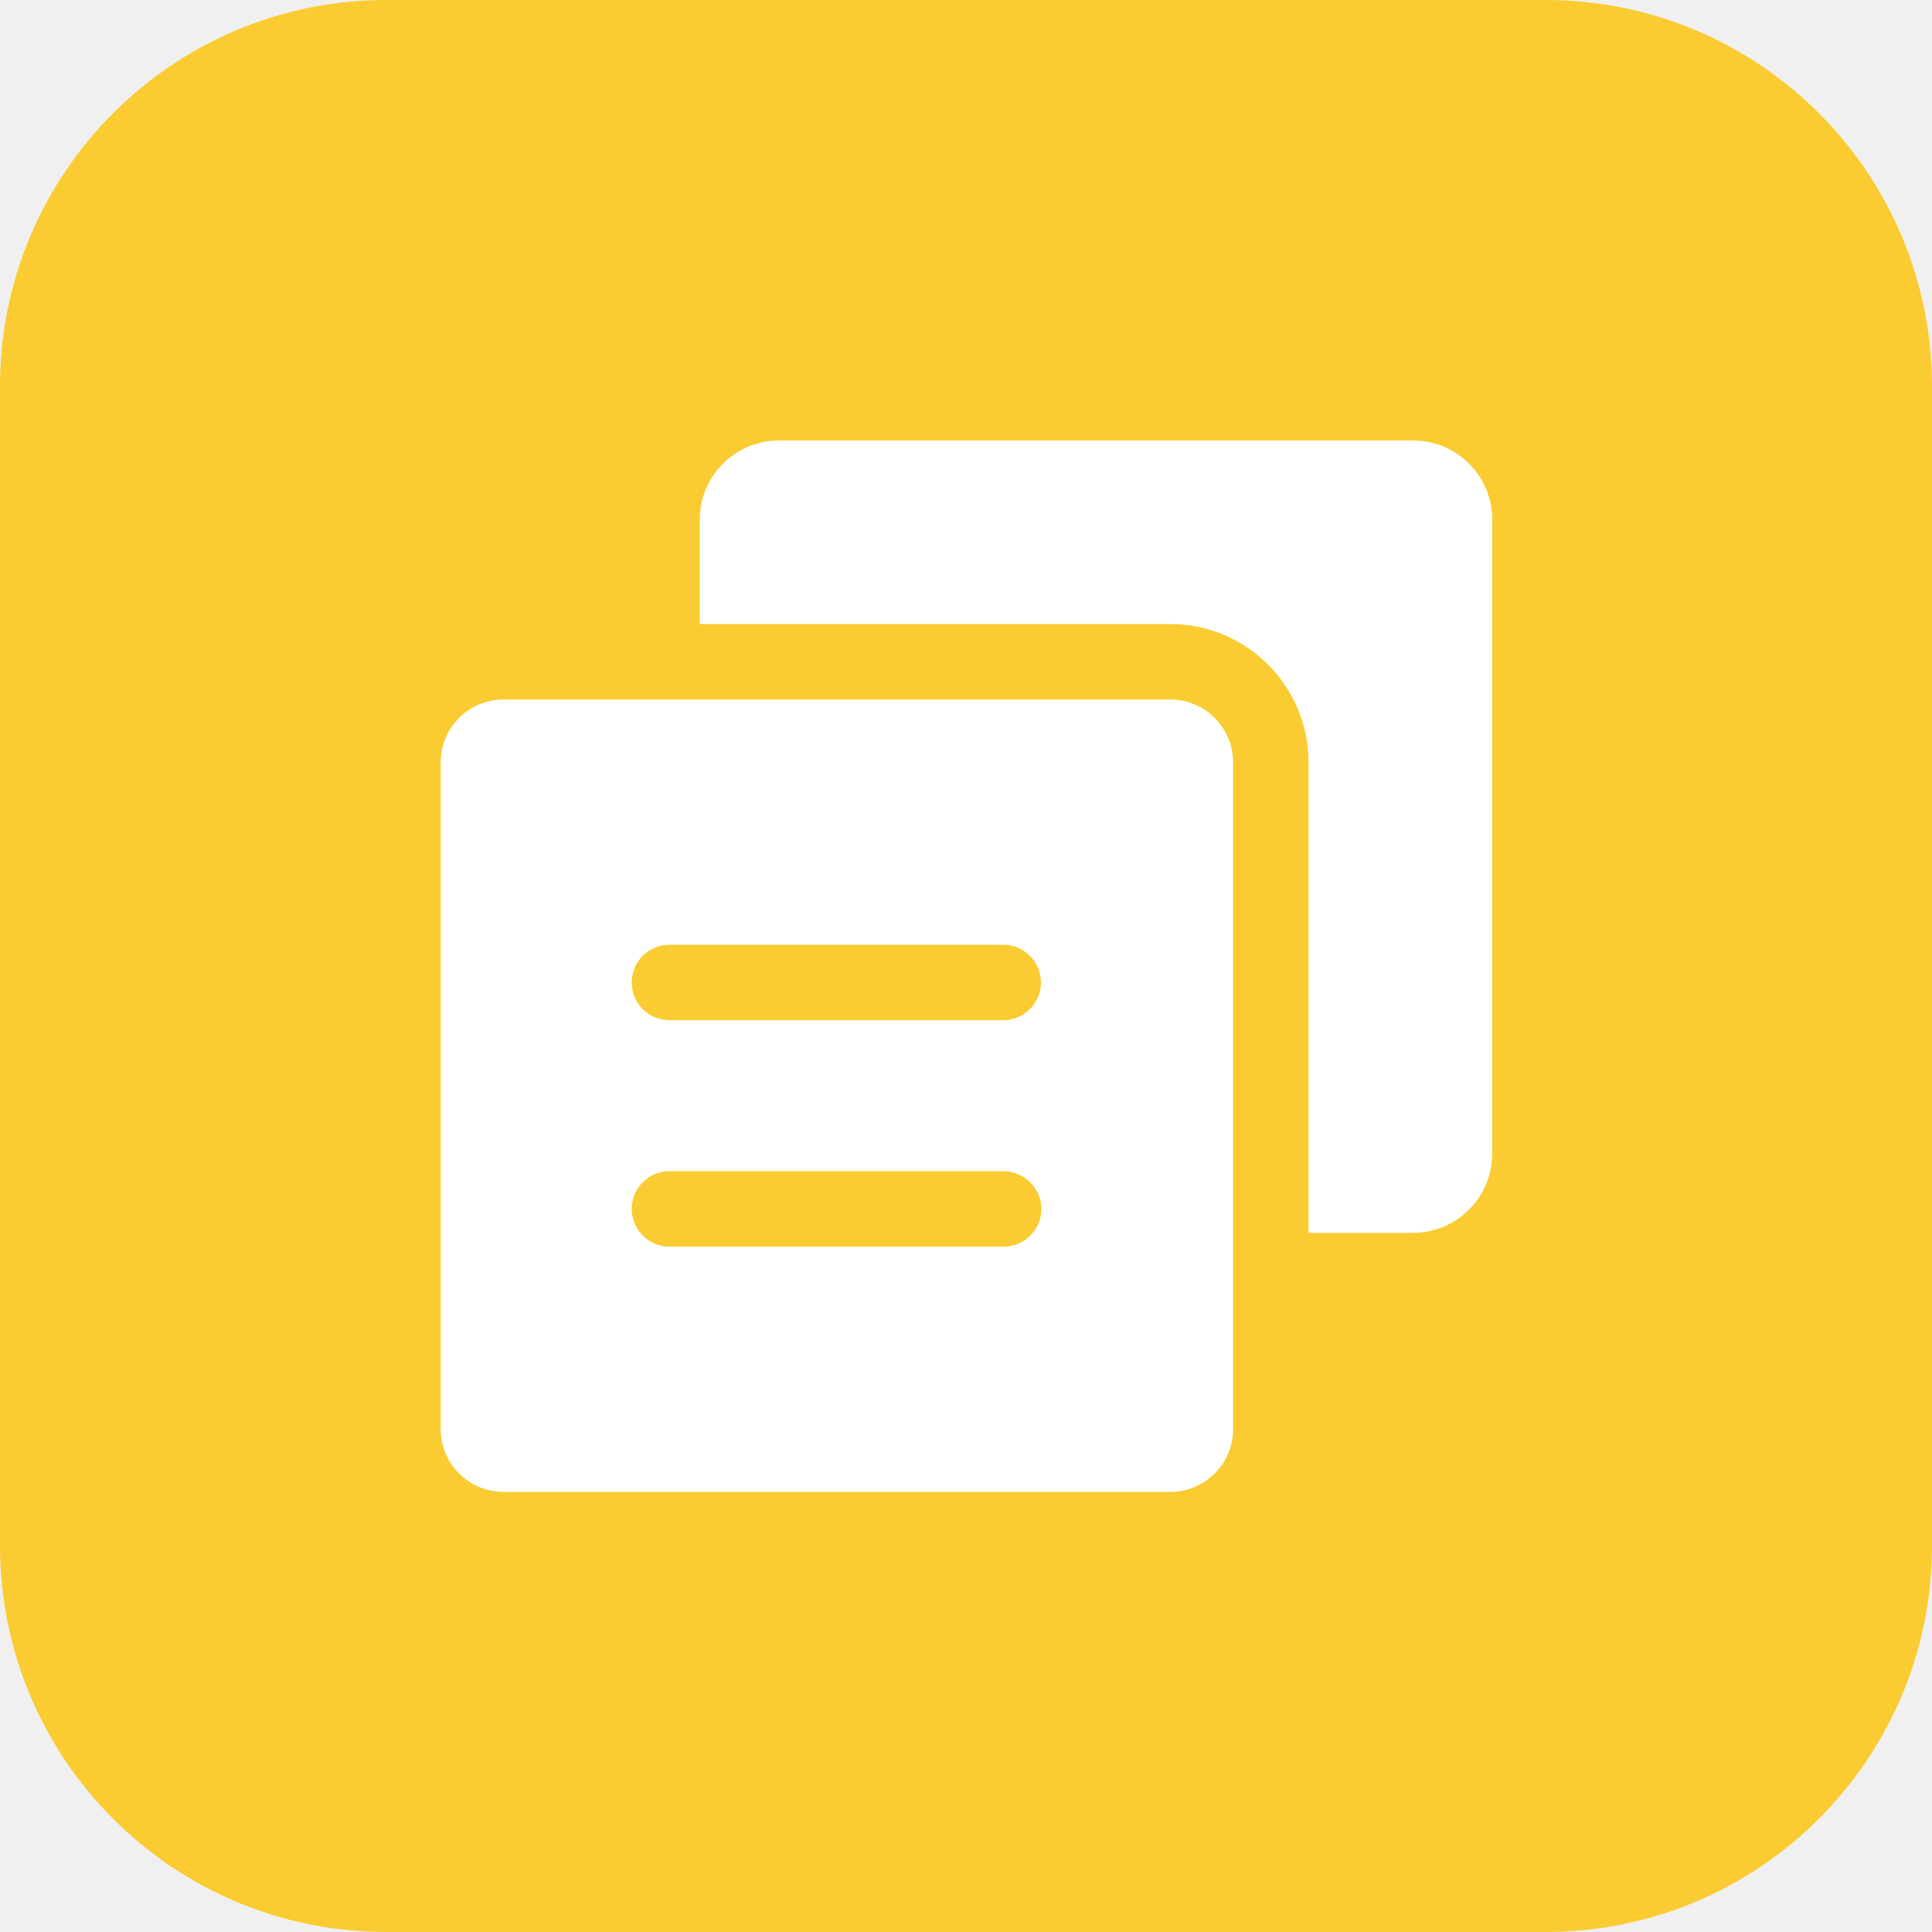
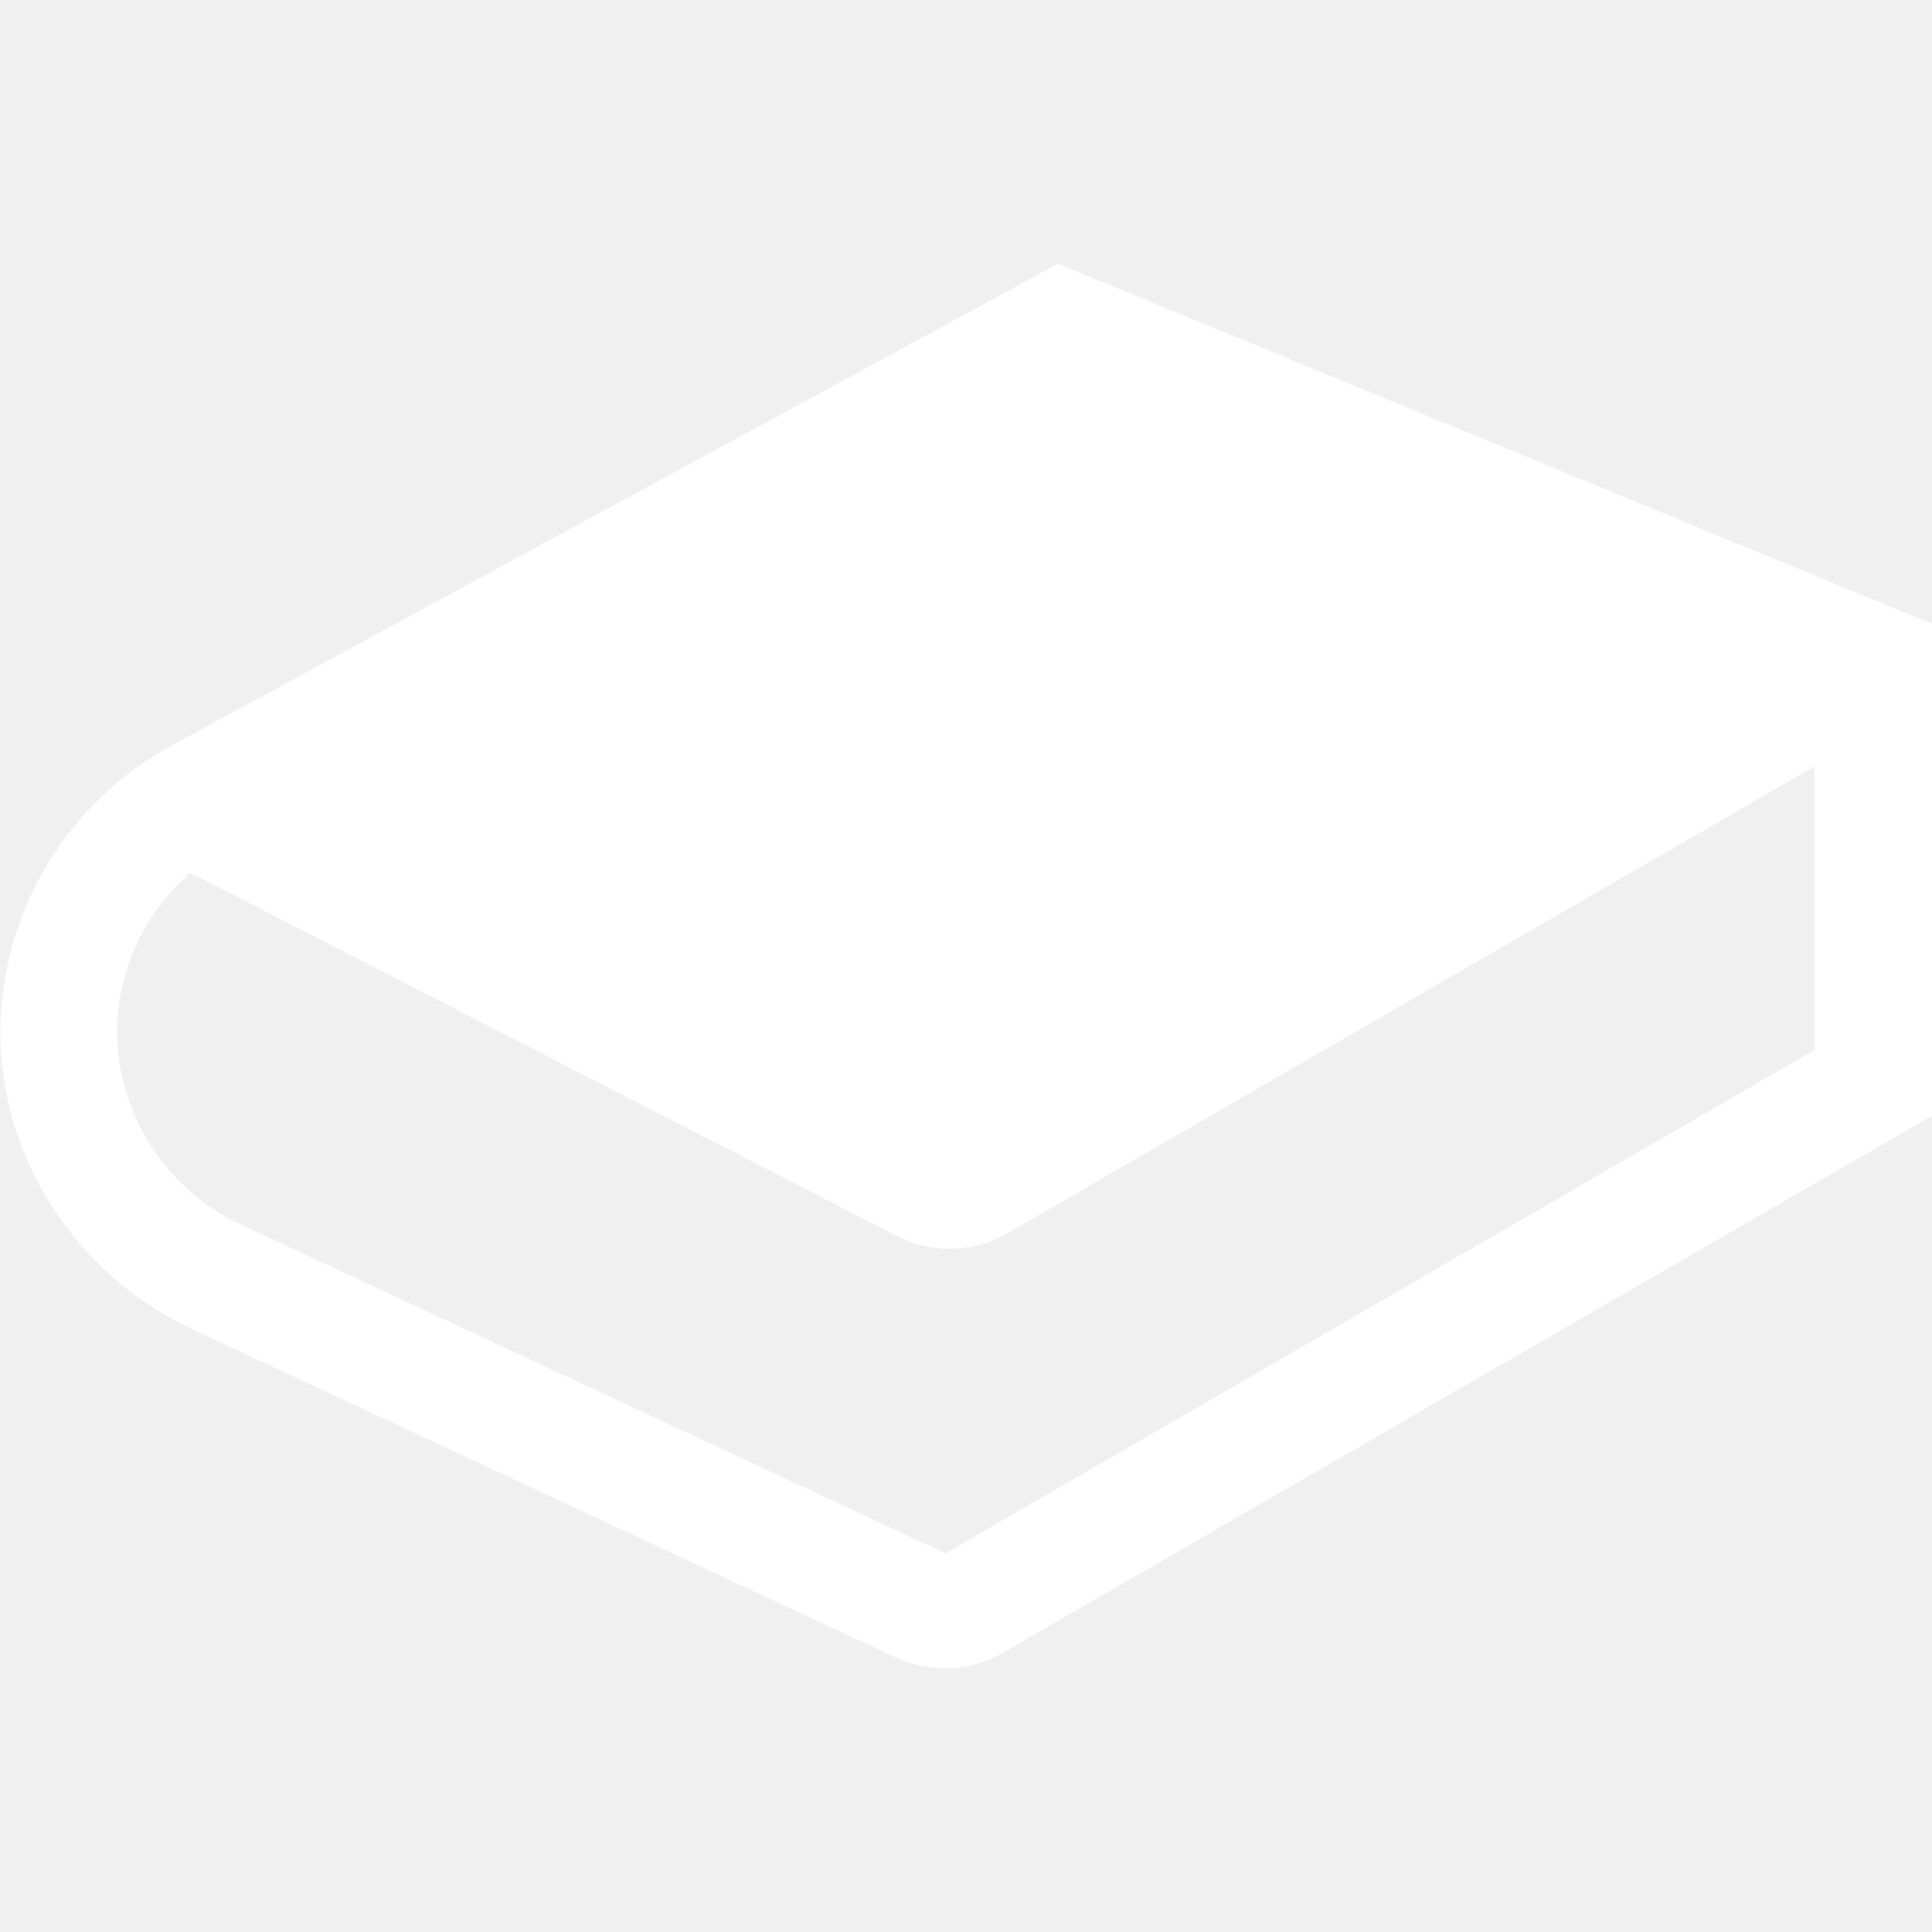
- <svg xmlns="http://www.w3.org/2000/svg" t="1724537280554" class="icon" viewBox="0 0 1024 1024" version="1.1" p-id="2199" width="256" height="256">
-   <path d="M819.2 0a204.8 204.8 0 0 1 204.8 204.8v614.4a204.8 204.8 0 0 1-204.8 204.8H204.8a204.8 204.8 0 0 1-204.8-204.8V204.8a204.8 204.8 0 0 1 204.8-204.8h614.4z" fill="#FACC31" p-id="2200" />
-   <path d="M819.2 51.2H204.8a153.6 153.6 0 0 0-153.344 144.589L51.2 204.8v614.4a153.6 153.6 0 0 0 144.589 153.344L204.8 972.8h614.4a153.6 153.6 0 0 0 153.344-144.589L972.8 819.2V204.8a153.6 153.6 0 0 0-144.589-153.344L819.2 51.2z" fill="#FACC31" p-id="2201" />
-   <path d="M790.886 275.354v336.077a41.933 41.933 0 0 1-41.882 41.984h-55.45V404.122c0-40.448-32.819-73.37-73.216-73.37H370.893V275.354a41.933 41.933 0 0 1 41.984-41.882h336.077a41.984 41.984 0 0 1 41.984 41.882z" fill="#ffffff" p-id="2202" />
-   <path d="M620.237 370.739H266.906a33.331 33.331 0 0 0-33.331 33.331v353.331c0 18.432 14.899 33.331 33.331 33.331h353.331c18.432 0 33.331-14.899 33.331-33.28V404.019a33.331 33.331 0 0 0-33.28-33.28z m-88.32 289.997H355.021a19.968 19.968 0 1 1-0.41-39.987h176.896c10.547 0 19.61 7.987 20.378 18.483a19.968 19.968 0 0 1-19.968 21.504z m0-120.013H355.021a19.968 19.968 0 1 1-0.41-39.987h176.896a19.968 19.968 0 1 1 0.41 39.987z" fill="#ffffff" p-id="2203" />
+ <svg xmlns="http://www.w3.org/2000/svg" t="1724696402056" class="icon" viewBox="0 0 1408 1024" version="1.1" p-id="22794" width="256" height="256">
+   <path d="M760.96 55.936L138.24 390.4l559.36 289.216 656-386.816L792.896 55.936z" fill="#ffffff" p-id="22795" data-spm-anchor-id="a313x.search_index.0.i14.6c1c3a81SEDA9W" class="selected" />
+   <path d="M771.264 0.128L125.888 350.912a238.528 238.528 0 0 0-125.568 209.28c0 90.496 53.504 174.912 136.768 215.04l515.584 240.64a84.096 84.096 0 0 0 78.4-3.52l676.8-391.104V262.592L771.2 0.192z m5.056 92.8l497.088 204.992-580.672 336.512-469.12-241.088 552.704-300.416z m-87.232 847.104l-515.2-240.384a156.16 156.16 0 0 1-88.576-139.52c0-45.056 19.968-86.912 53.44-116.096l514.56 264.512a83.84 83.84 0 0 0 81.344-2.048l587.84-340.032v206.72l-633.408 366.848z" fill="#ffffff" p-id="22796" data-spm-anchor-id="a313x.search_index.0.i13.6c1c3a81SEDA9W" class="selected" />
+   <path d="M697.6 216.832l303.68 141.76 83.712-61.824-290.048-134.4z" fill="#FFFFFF" p-id="22797" />
</svg>
